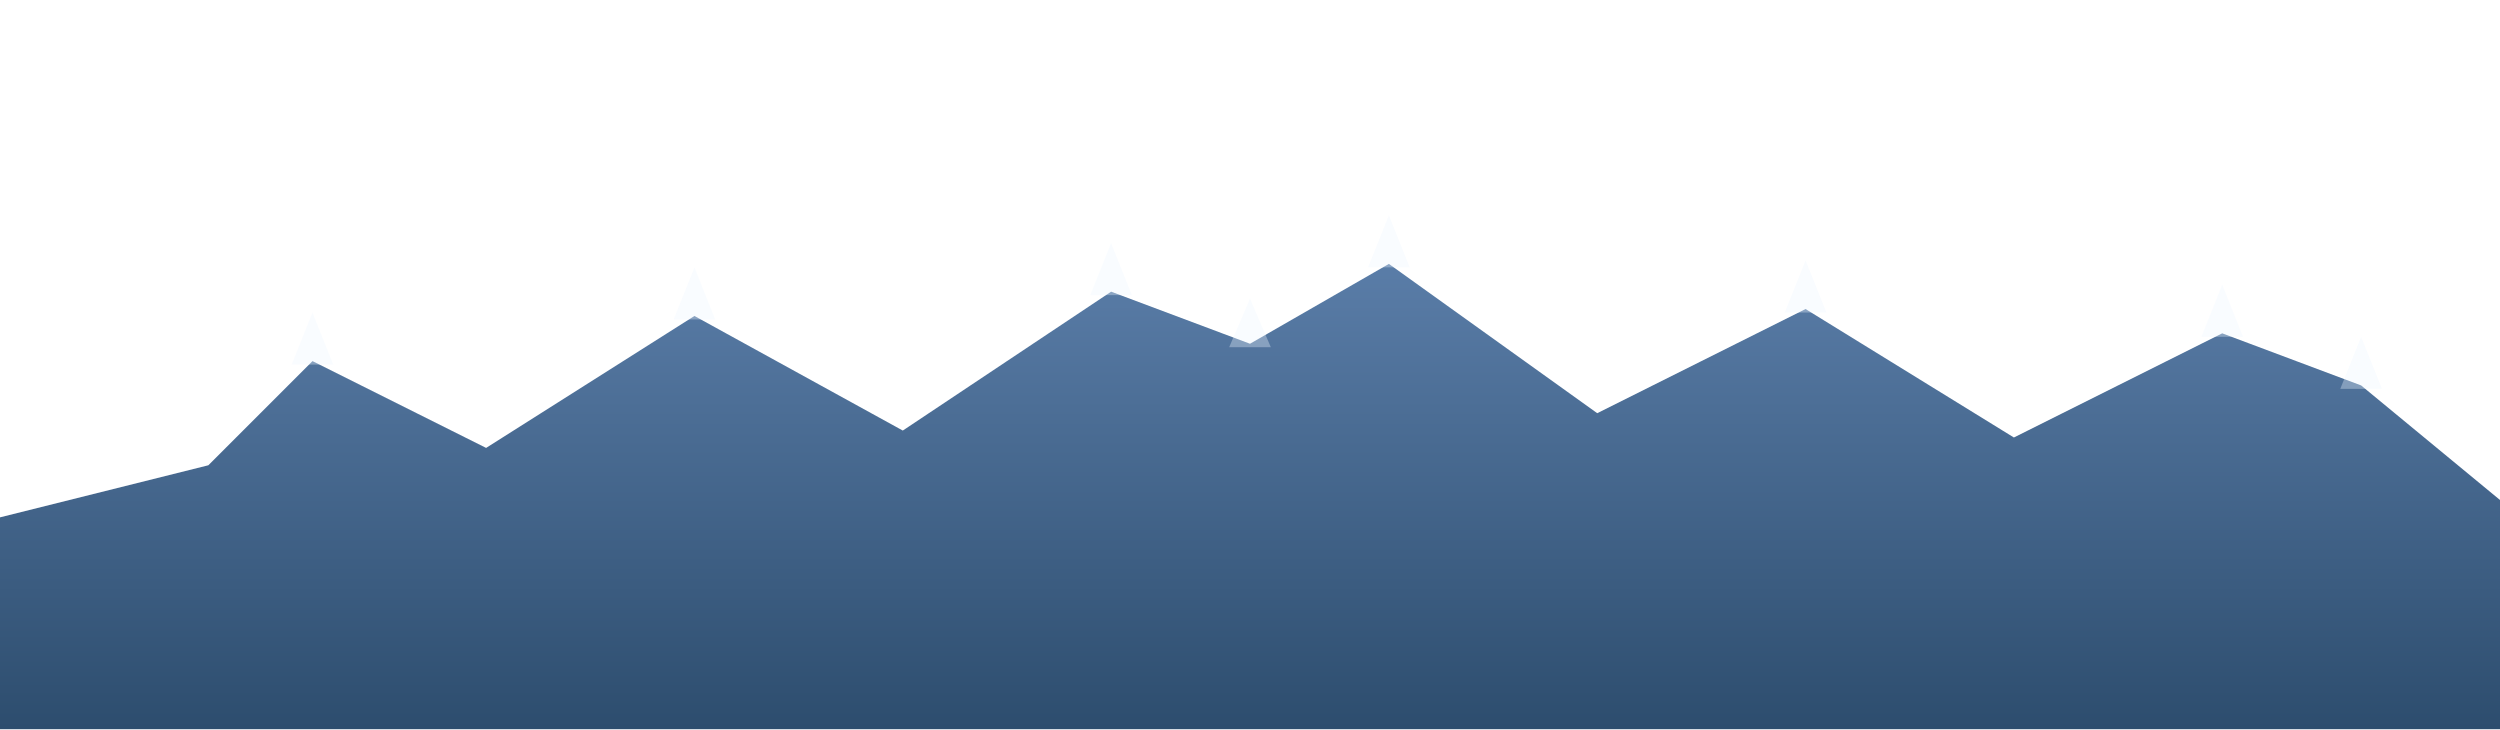
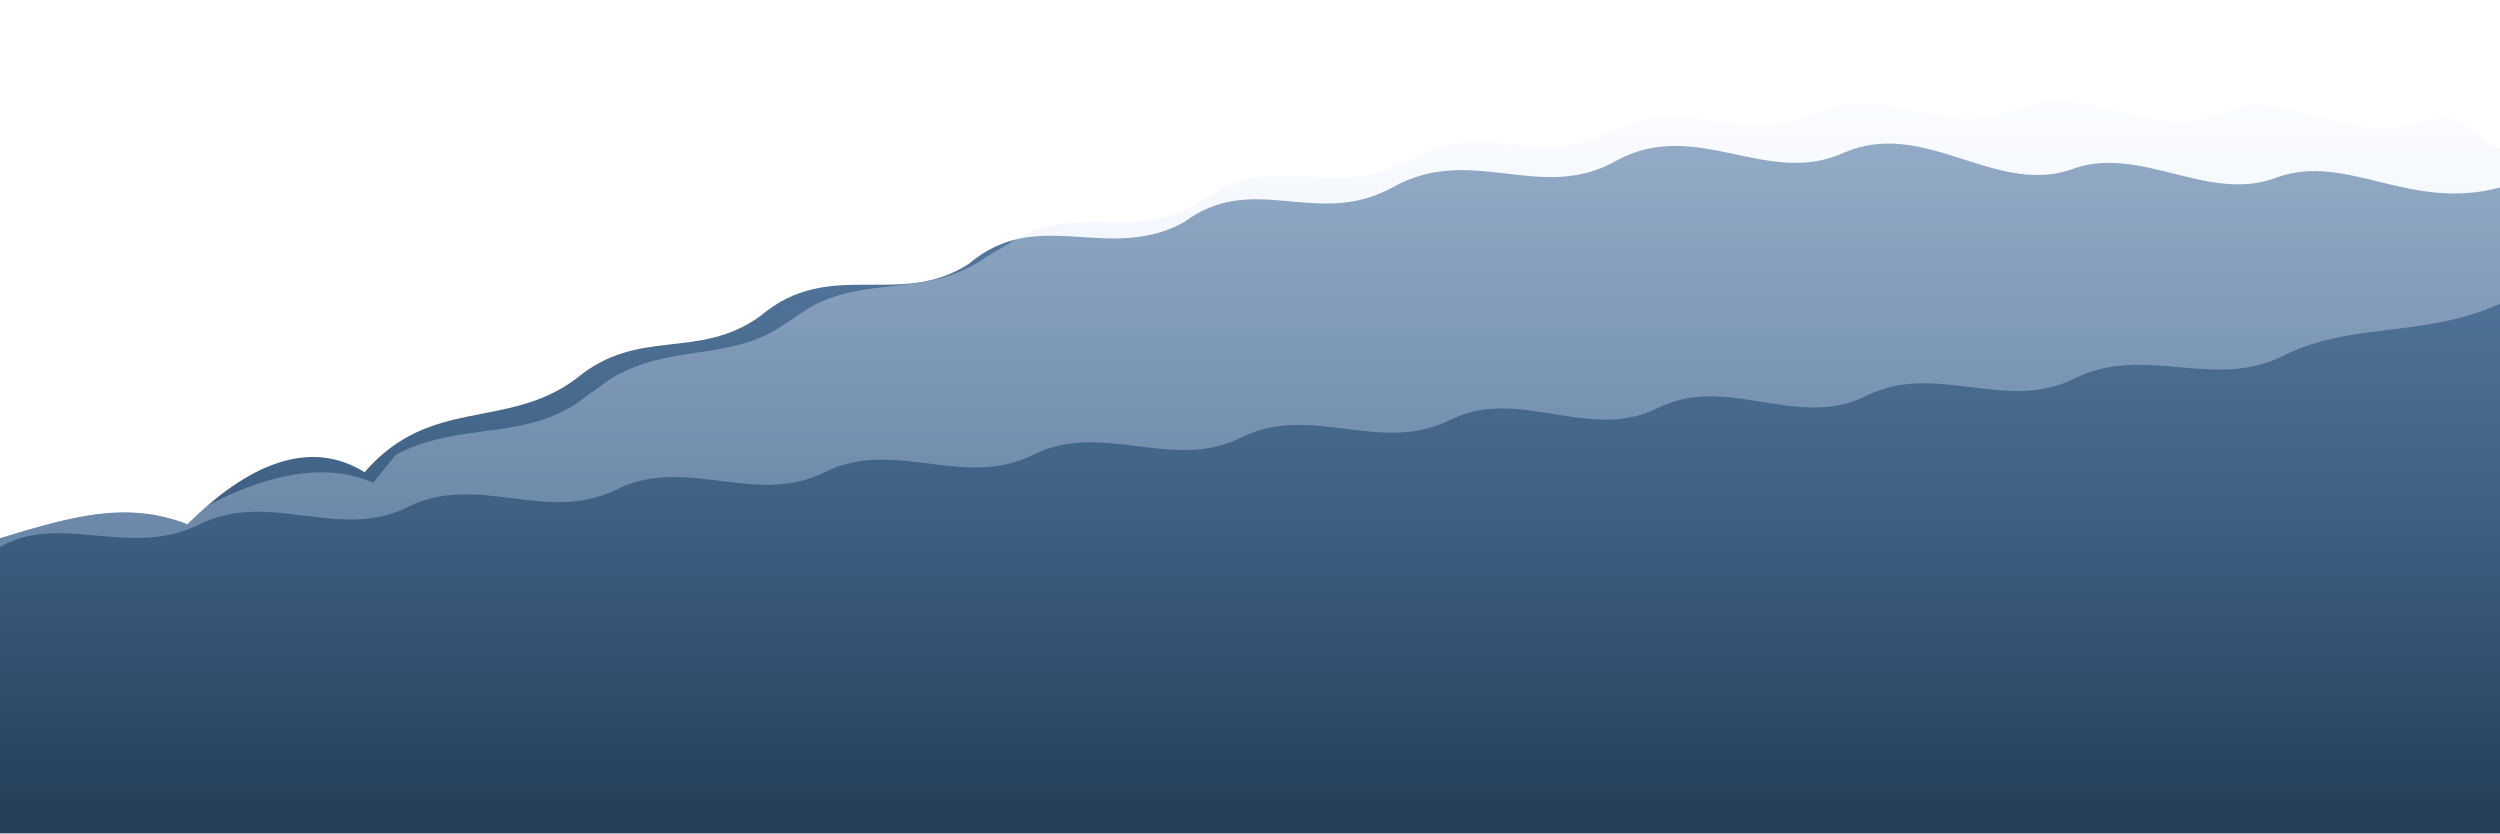
- <svg xmlns="http://www.w3.org/2000/svg" viewBox="0 0 1440 420" preserveAspectRatio="none">
+ <svg xmlns="http://www.w3.org/2000/svg" viewBox="0 0 1440 480" preserveAspectRatio="none">
  <defs>
-     <linearGradient id="gf" x1="0" y1="0" x2="0" y2="1">
-       <stop offset="0%" stop-color="#5a7da8" />
-       <stop offset="100%" stop-color="#2d4d6e" />
+     <linearGradient id="rock" x1="0" y1="0" x2="0" y2="1">
+       <stop offset="0%" stop-color="#5b7ea5" />
+       <stop offset="55%" stop-color="#3d5f82" />
+       <stop offset="100%" stop-color="#243d58" />
+     </linearGradient>
+     <linearGradient id="snowCap" x1="0" y1="0" x2="0" y2="1">
+       <stop offset="0%" stop-color="#f2f7ff" />
+       <stop offset="100%" stop-color="#b8cce8" />
    </linearGradient>
  </defs>
-   <path fill="url(#gf)" d="M0 420 L0 298 L120 268 L180 208 L280 258 L400 182 L520 248 L640 168 L720 198 L800 152 L920 238 L1040 178 L1160 252 L1280 192 L1360 222 L1440 288 L1440 420 Z" />
-   <g fill="#eef6ff" opacity="0.34">
-     <path d="M168 210 L180 180 L192 210 Z" />
-     <path d="M388 184 L400 154 L412 184 Z" />
-     <path d="M628 170 L640 140 L652 170 Z" />
-     <path d="M708 200 L720 172 L732 200 Z" />
-     <path d="M788 154 L800 124 L812 154 Z" />
-     <path d="M1028 180 L1040 150 L1052 180 Z" />
-     <path d="M1268 194 L1280 164 L1292 194 Z" />
-     <path d="M1348 224 L1360 194 L1372 224 Z" />
-   </g>
+   <path fill="url(#rock)" d="M0 480 L0 310 C40 298 72 288 108 302 C142 268 178 252 210 272 C248 228 292 248 332 218 C368 188 402 208 438 182 C478 148 518 178 558 152 C598 118 638 152 682 128 C722 98 758 132 802 108 C848 82 888 118 932 92 C978 68 1018 108 1062 88 C1108 68 1148 112 1192 98 C1232 82 1272 118 1312 102 C1352 88 1388 122 1440 108 L1440 480 Z" />
+   <path fill="url(#snowCap)" opacity="0.38" d="M0 310 C40 298 72 288 108 302 L118 292 C150 275 185 265 215 278 L228 262 C265 242 305 255 338 228 L352 218 C385 198 420 208 450 188 L465 178 C498 158 535 172 568 148 L585 138 C618 118 655 138 688 118 L705 108 C738 92 772 112 805 95 L822 88 C855 72 888 95 922 78 L938 72 C972 58 1005 82 1038 68 L1055 62 C1088 52 1122 78 1155 65 L1172 60 C1205 52 1238 78 1272 68 L1288 62 C1322 55 1355 82 1390 72 L1405 68 C1420 65 1435 88 1440 85 L1440 175 C1395 195 1355 185 1315 205 C1275 225 1235 198 1195 218 C1155 238 1115 208 1075 228 C1035 248 995 215 955 235 C915 255 875 222 835 242 C795 262 755 232 715 252 C675 272 635 242 595 262 C555 282 515 252 475 272 C435 292 395 262 355 282 C315 302 275 272 235 292 C195 312 155 282 115 302 C75 322 35 295 0 315 Z" />
</svg>
